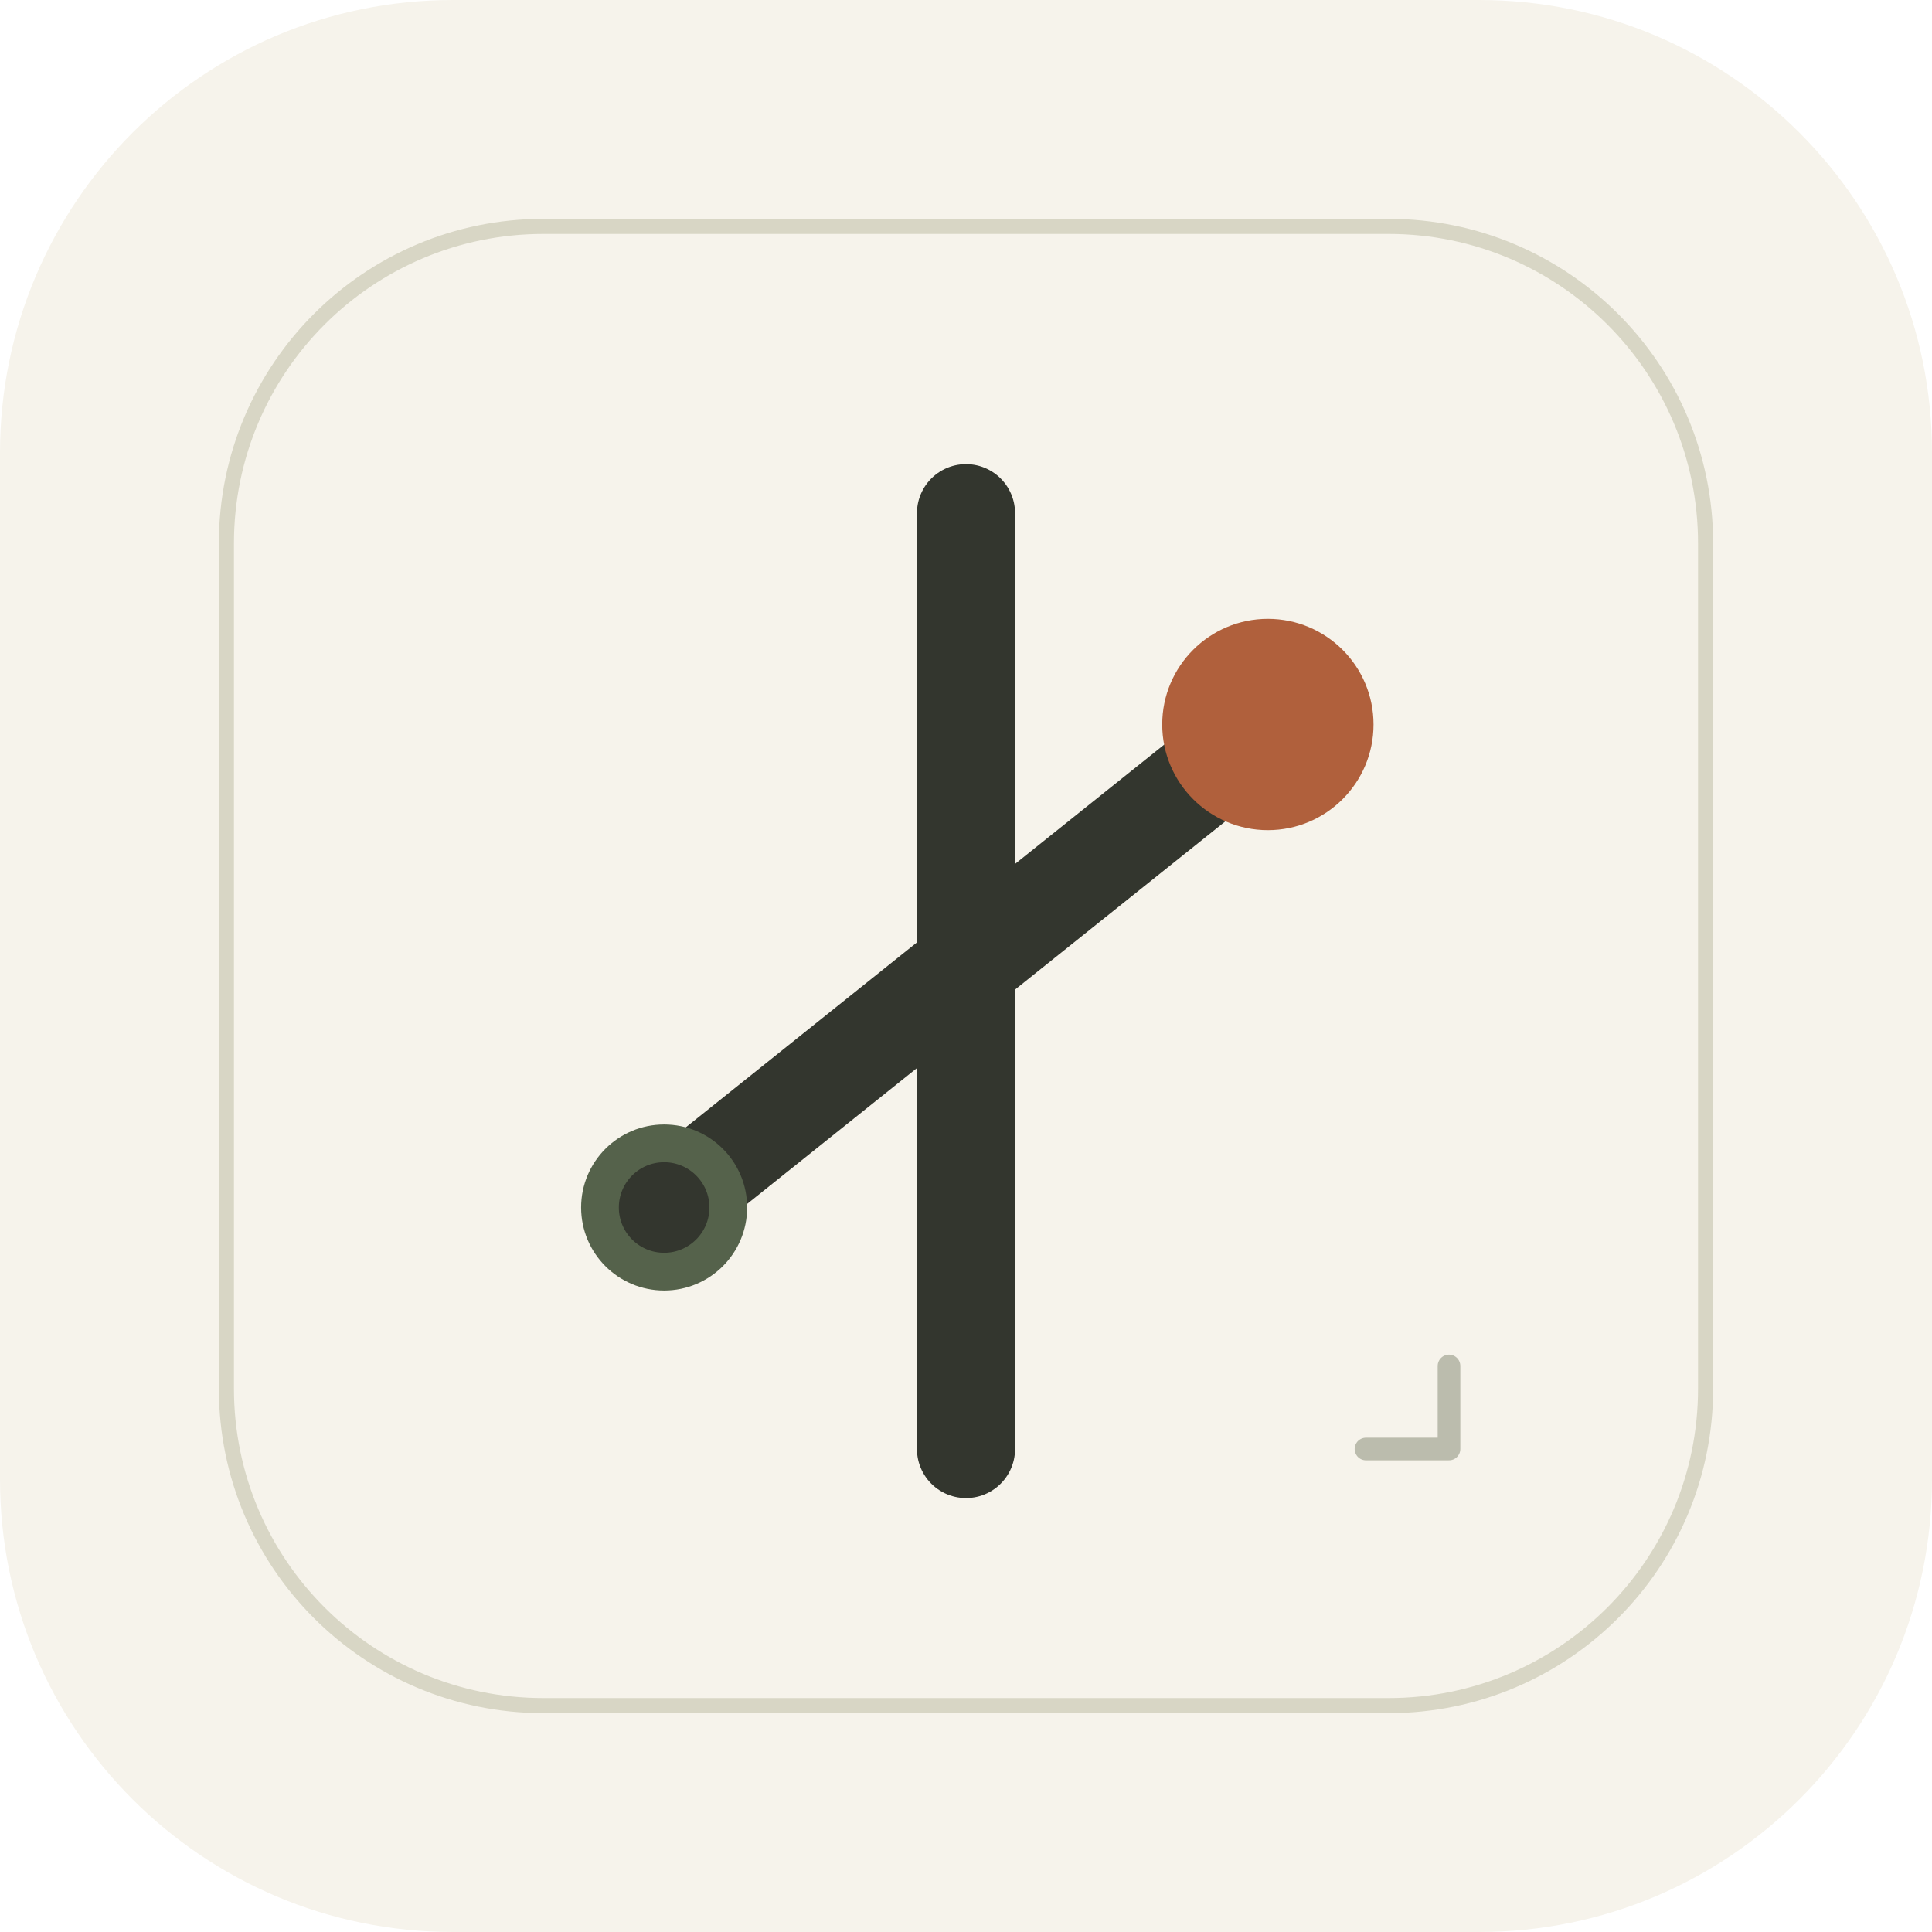
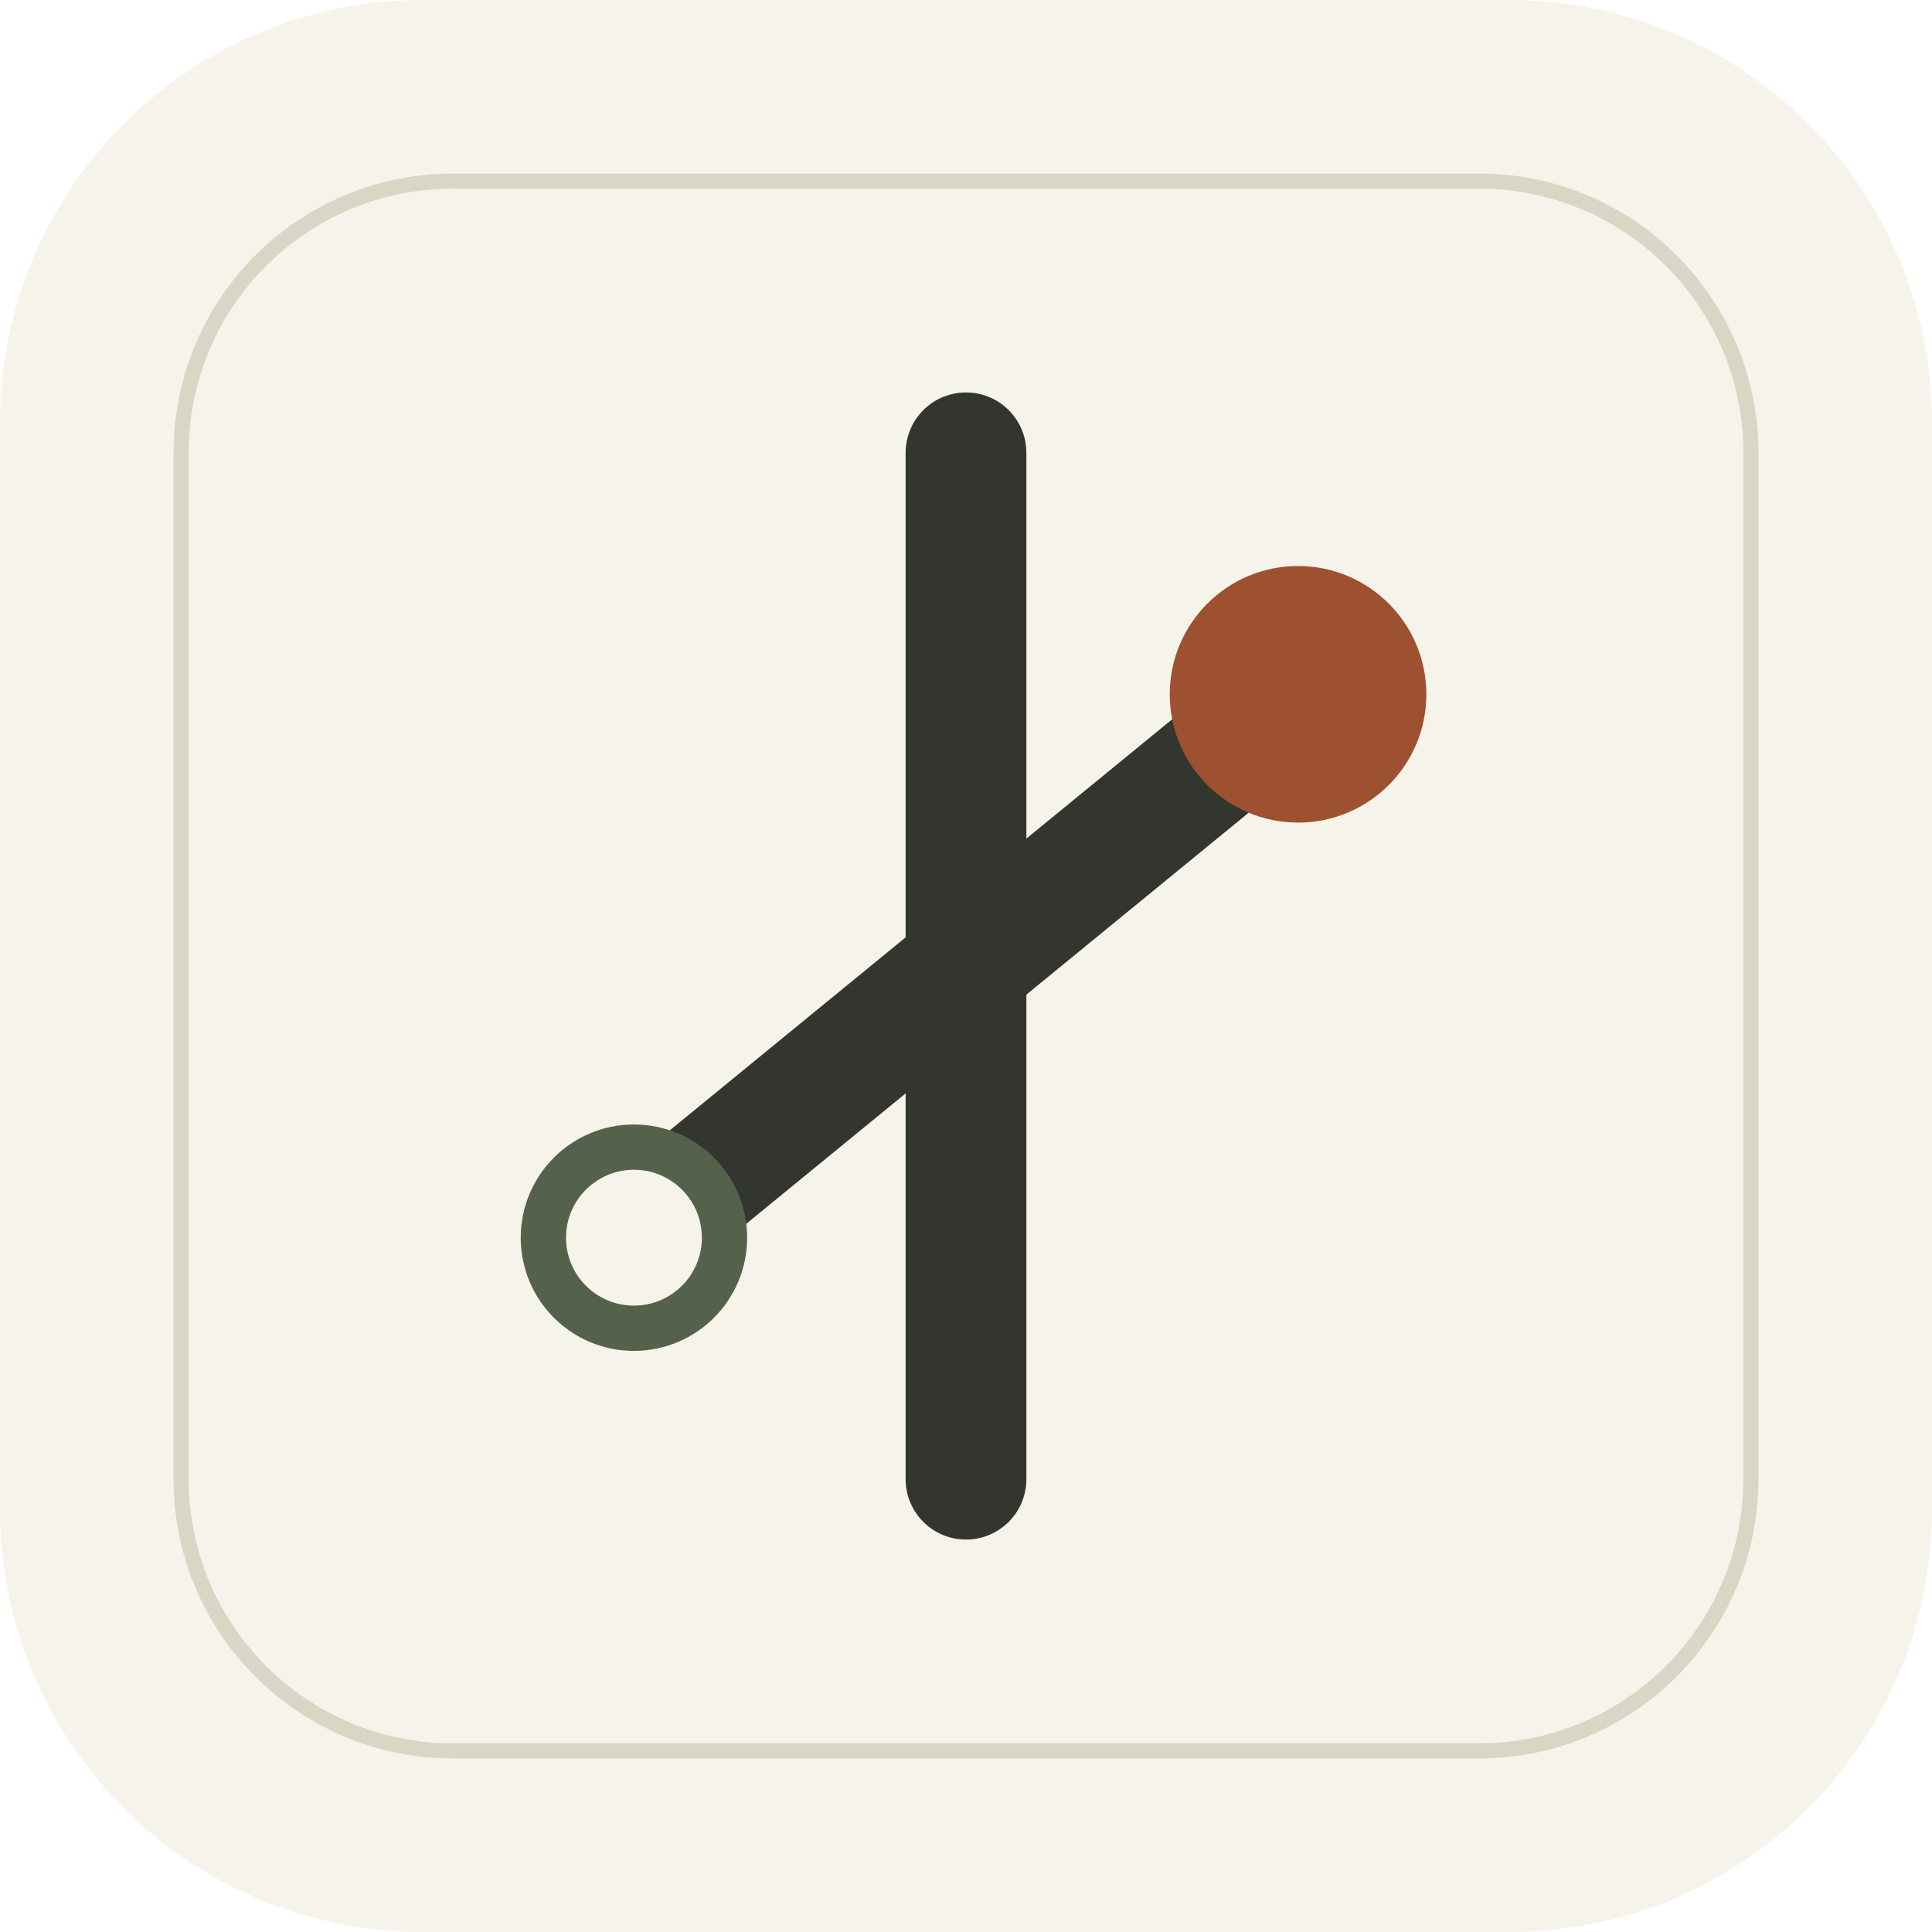
- <svg xmlns="http://www.w3.org/2000/svg" width="256" height="256" viewBox="0 0 256 256" fill="none">
-   <rect width="256" height="256" rx="60" fill="#f6f3eb" />
-   <rect x="30" y="30" width="196" height="196" rx="42" fill="none" stroke="#d8d6c5" stroke-width="2" />
-   <path d="M128 192V68" stroke="#33362e" stroke-width="13" stroke-linecap="round" />
-   <path d="M128 128L88 160M128 128L168 96" stroke="#33362e" stroke-width="13" stroke-linecap="round" stroke-linejoin="round" />
-   <circle cx="168" cy="96" r="14" fill="#b0603c" />
-   <circle cx="88" cy="160" r="8.5" fill="none" stroke="#55624b" stroke-width="5" />
-   <path d="M192 192h-11M192 192v-11" stroke="#a3a593" stroke-width="3" stroke-linecap="round" opacity=".7" />
+ <svg xmlns="http://www.w3.org/2000/svg" width="256" height="256" viewBox="0 0 256 256" fill="none" role="img" aria-labelledby="avatar-title">
+   <rect width="256" height="256" rx="56" fill="#f6f3eb" />
+   <rect x="24" y="24" width="208" height="208" rx="36" stroke="#d8d6c5" stroke-width="2" />
+   <path d="M128 196V60m0 68-44 36m44-36 44-36" stroke="#33362e" stroke-width="16" stroke-linecap="round" stroke-linejoin="round" />
+   <circle cx="172" cy="92" r="17" fill="#9e5130" />
+   <circle cx="84" cy="164" r="12" fill="#f6f3eb" stroke="#55624b" stroke-width="6" />
</svg>
